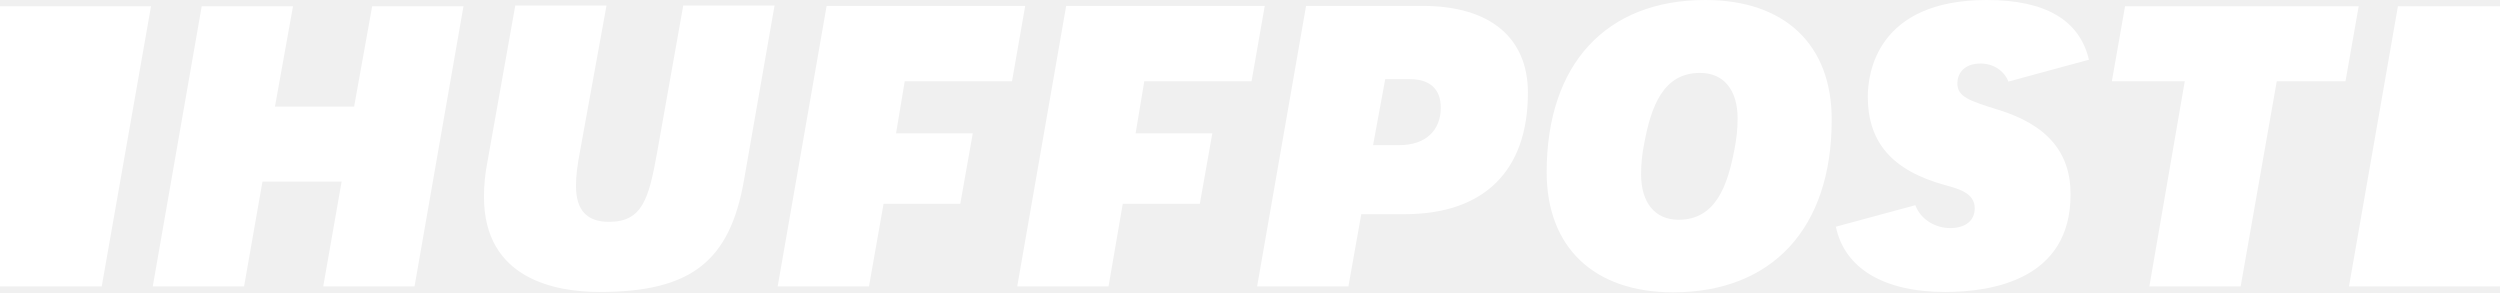
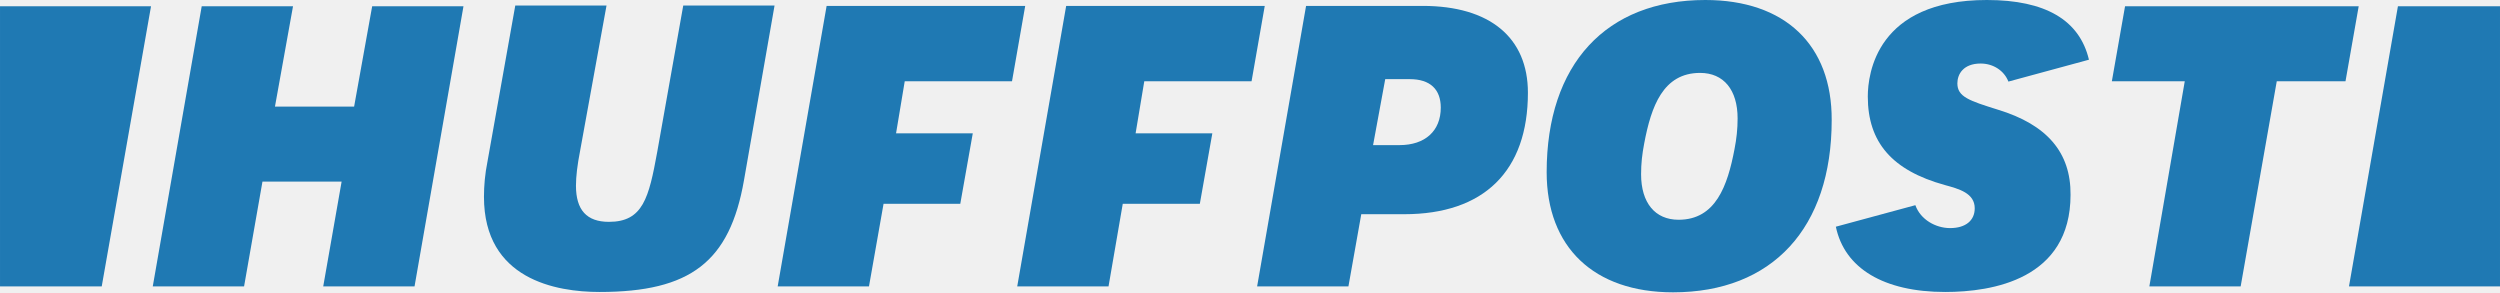
<svg xmlns="http://www.w3.org/2000/svg" version="1.1" id="svg2" viewBox="0 0 720.1 84.2" height="23.763mm" width="203.228mm">
  <defs id="defs4" />
  <g transform="translate(37.19286,-635.9765)" id="layer1">
    <g transform="translate(-68.57143,182.8571)" id="layer1-3">
-       <path id="path3348" d="m 124.479,535.619 h 26.3 l 14.1,-80.7 h -26.3 l -5.2,28.9 h -22.8 l 5.2,-28.9 H 89.479 l -14.1,80.7 h 26.3 l 5.3,-30.2 h 22.8 z" class="st2" style="fill:#fff" />
-       <path id="path3352" d="m 179.779,454.819 -8,44.9 c -0.7,3.5 -1,6.9 -1,10.1 0,23.8 20.8,27.4 33.3,27.4 26.2,0 37.5,-8.7 41.6,-32.2 l 8.8,-50.3 h -26.3 l -7.5,42.2 c -2.4,13.2 -4.1,20.1 -13.9,20.1 -6.4,0 -9.5,-3.4 -9.5,-10.4 0,-2.7 0.4,-6 1.2,-10.1 l 7.6,-41.8 h -26.3 z" class="st2" style="fill:#fff" />
-       <path id="path3356" d="m 393.479,535.619 h 26.3 l 3.7,-20.8 h 12.4 c 22.9,0 35.6,-12.4 35.6,-35 0,-15.9 -11,-25 -30.3,-25 h -33.6 z m 41,-40.7 h -7.6 l 3.5,-19 h 7.1 c 5.8,0 8.9,2.9 8.9,8.2 0,6.7 -4.5,10.8 -11.9,10.8 z" class="st2" style="fill:#fff" />
-       <path id="path3360" d="m 522.579,453.119 c -28.6,0 -45.7,18.5 -45.7,49.6 0,21.6 13.6,34.6 36.4,34.6 28.6,0 45.7,-18.5 45.7,-49.6 0.1,-21.7 -13.5,-34.6 -36.4,-34.6 z m -7.7,63.3 c -6.8,0 -10.8,-4.9 -10.8,-13.1 0,-3.1 0.3,-5.8 0.9,-8.9 2,-10.6 5.4,-20.3 16.1,-20.3 6.8,0 10.8,4.9 10.8,13.1 0,3.1 -0.3,5.8 -0.9,8.9 -2,10.5 -5.4,20.3 -16.1,20.3 z" class="st2" style="fill:#fff" />
-       <path id="path3364" d="m 650.479,535.619 h 26.3 l 10.4,-59.1 h 19.8 l 3.8,-21.6 h -67.3 l -3.8,21.6 h 21 z" class="st2" style="fill:#fff" />
-       <path style="fill:#fff" class="st2" d="m 606.879,484.719 c -8.3,-2.6 -11.7,-3.7 -11.7,-7.6 0,-2.6 1.7,-5.7 6.7,-5.7 3.7,0 6.8,2.1 8,5.2 l 23.2,-6.3 c -2.7,-11.4 -12.5,-17.2 -29.4,-17.2 -31.8,0 -34.3,21.3 -34.3,27.8 0,13.2 7,21.3 22.2,25.5 4,1.1 8.6,2.3 8.6,6.7 0,3.5 -2.6,5.7 -7.1,5.7 -4.1,0 -8.5,-2.4 -10,-6.6 l -22.9,6.2 c 2.5,12 13.8,18.8 31.5,18.8 13.5,0 36.1,-3.6 36.1,-28 0.1,-12.2 -6.8,-20.2 -20.9,-24.5 z" id="path3366" />
-       <path id="path3370" d="m 60.679,535.619 14.2,-80.7 h -43.5 v 80.7 z" class="st3" style="fill:#fff" />
-       <path id="path3374" d="m 722.079,454.919 -14.1,80.7 h 43.5 v -80.7 z" class="st3" style="fill:#fff" />
-       <polygon style="fill:#fff" class="st2" points="280.2,41.3 258.1,41.3 260.6,26.3 291.5,26.3 295.3,4.6 238.1,4.6 224,85.4 250.3,85.4 254.5,61.6 276.6,61.6 " id="polygon3376" transform="translate(31.37857,450.2194)" />
-       <polygon style="fill:#fff" class="st2" points="349.2,41.3 327.1,41.3 329.6,26.3 360.5,26.3 364.3,4.6 307.1,4.6 293,85.4 319.3,85.4 323.4,61.6 345.6,61.6 " id="polygon3378" transform="translate(31.37857,450.2194)" />
+       <path id="path3348" d="m 124.479,535.619 h 26.3 l 14.1,-80.7 h -26.3 l -5.2,28.9 h -22.8 l 5.2,-28.9 H 89.479 l -14.1,80.7 h 26.3 l 5.3,-30.2 h 22.8 z" class="st2" style="fill:#1f79b3" />
+       <path id="path3352" d="m 179.779,454.819 -8,44.9 c -0.7,3.5 -1,6.9 -1,10.1 0,23.8 20.8,27.4 33.3,27.4 26.2,0 37.5,-8.7 41.6,-32.2 l 8.8,-50.3 h -26.3 l -7.5,42.2 c -2.4,13.2 -4.1,20.1 -13.9,20.1 -6.4,0 -9.5,-3.4 -9.5,-10.4 0,-2.7 0.4,-6 1.2,-10.1 l 7.6,-41.8 h -26.3 z" class="st2" style="fill:#1f79b3" />
+       <path id="path3356" d="m 393.479,535.619 h 26.3 l 3.7,-20.8 h 12.4 c 22.9,0 35.6,-12.4 35.6,-35 0,-15.9 -11,-25 -30.3,-25 h -33.6 z m 41,-40.7 h -7.6 l 3.5,-19 h 7.1 c 5.8,0 8.9,2.9 8.9,8.2 0,6.7 -4.5,10.8 -11.9,10.8 z" class="st2" style="fill:#1f79b3" />
+       <path id="path3360" d="m 522.579,453.119 c -28.6,0 -45.7,18.5 -45.7,49.6 0,21.6 13.6,34.6 36.4,34.6 28.6,0 45.7,-18.5 45.7,-49.6 0.1,-21.7 -13.5,-34.6 -36.4,-34.6 z m -7.7,63.3 c -6.8,0 -10.8,-4.9 -10.8,-13.1 0,-3.1 0.3,-5.8 0.9,-8.9 2,-10.6 5.4,-20.3 16.1,-20.3 6.8,0 10.8,4.9 10.8,13.1 0,3.1 -0.3,5.8 -0.9,8.9 -2,10.5 -5.4,20.3 -16.1,20.3 z" class="st2" style="fill:#1f79b3" />
+       <path id="path3364" d="m 650.479,535.619 h 26.3 l 10.4,-59.1 h 19.8 l 3.8,-21.6 h -67.3 l -3.8,21.6 h 21 z" class="st2" style="fill:#1f79b3" />
+       <path style="fill:#1f79b3" class="st2" d="m 606.879,484.719 c -8.3,-2.6 -11.7,-3.7 -11.7,-7.6 0,-2.6 1.7,-5.7 6.7,-5.7 3.7,0 6.8,2.1 8,5.2 l 23.2,-6.3 c -2.7,-11.4 -12.5,-17.2 -29.4,-17.2 -31.8,0 -34.3,21.3 -34.3,27.8 0,13.2 7,21.3 22.2,25.5 4,1.1 8.6,2.3 8.6,6.7 0,3.5 -2.6,5.7 -7.1,5.7 -4.1,0 -8.5,-2.4 -10,-6.6 l -22.9,6.2 c 2.5,12 13.8,18.8 31.5,18.8 13.5,0 36.1,-3.6 36.1,-28 0.1,-12.2 -6.8,-20.2 -20.9,-24.5 z" id="path3366" />
+       <path id="path3370" d="m 60.679,535.619 14.2,-80.7 h -43.5 v 80.7 z" class="st3" style="fill:#1f79b3" />
+       <path id="path3374" d="m 722.079,454.919 -14.1,80.7 h 43.5 v -80.7 z" class="st3" style="fill:#1f79b3" />
+       <polygon style="fill:#1f79b3" class="st2" points="280.2,41.3 258.1,41.3 260.6,26.3 291.5,26.3 295.3,4.6 238.1,4.6 224,85.4 250.3,85.4 254.5,61.6 276.6,61.6 " id="polygon3376" transform="translate(31.37857,450.2194)" />
+       <polygon style="fill:#1f79b3" class="st2" points="349.2,41.3 327.1,41.3 329.6,26.3 360.5,26.3 364.3,4.6 307.1,4.6 293,85.4 319.3,85.4 323.4,61.6 345.6,61.6 " id="polygon3378" transform="translate(31.37857,450.2194)" />
    </g>
  </g>
  <style id="style3338" type="text/css">
	.st0{display:none;}
	.st1{display:inline;}
- 	.st2{fill:#FFFFFF;}
- 	.st3{fill:#fff;}
+ 	.st2{fill:#1f79b3;}
+ 	.st3{fill:#1f79b3;}
</style>
</svg>
